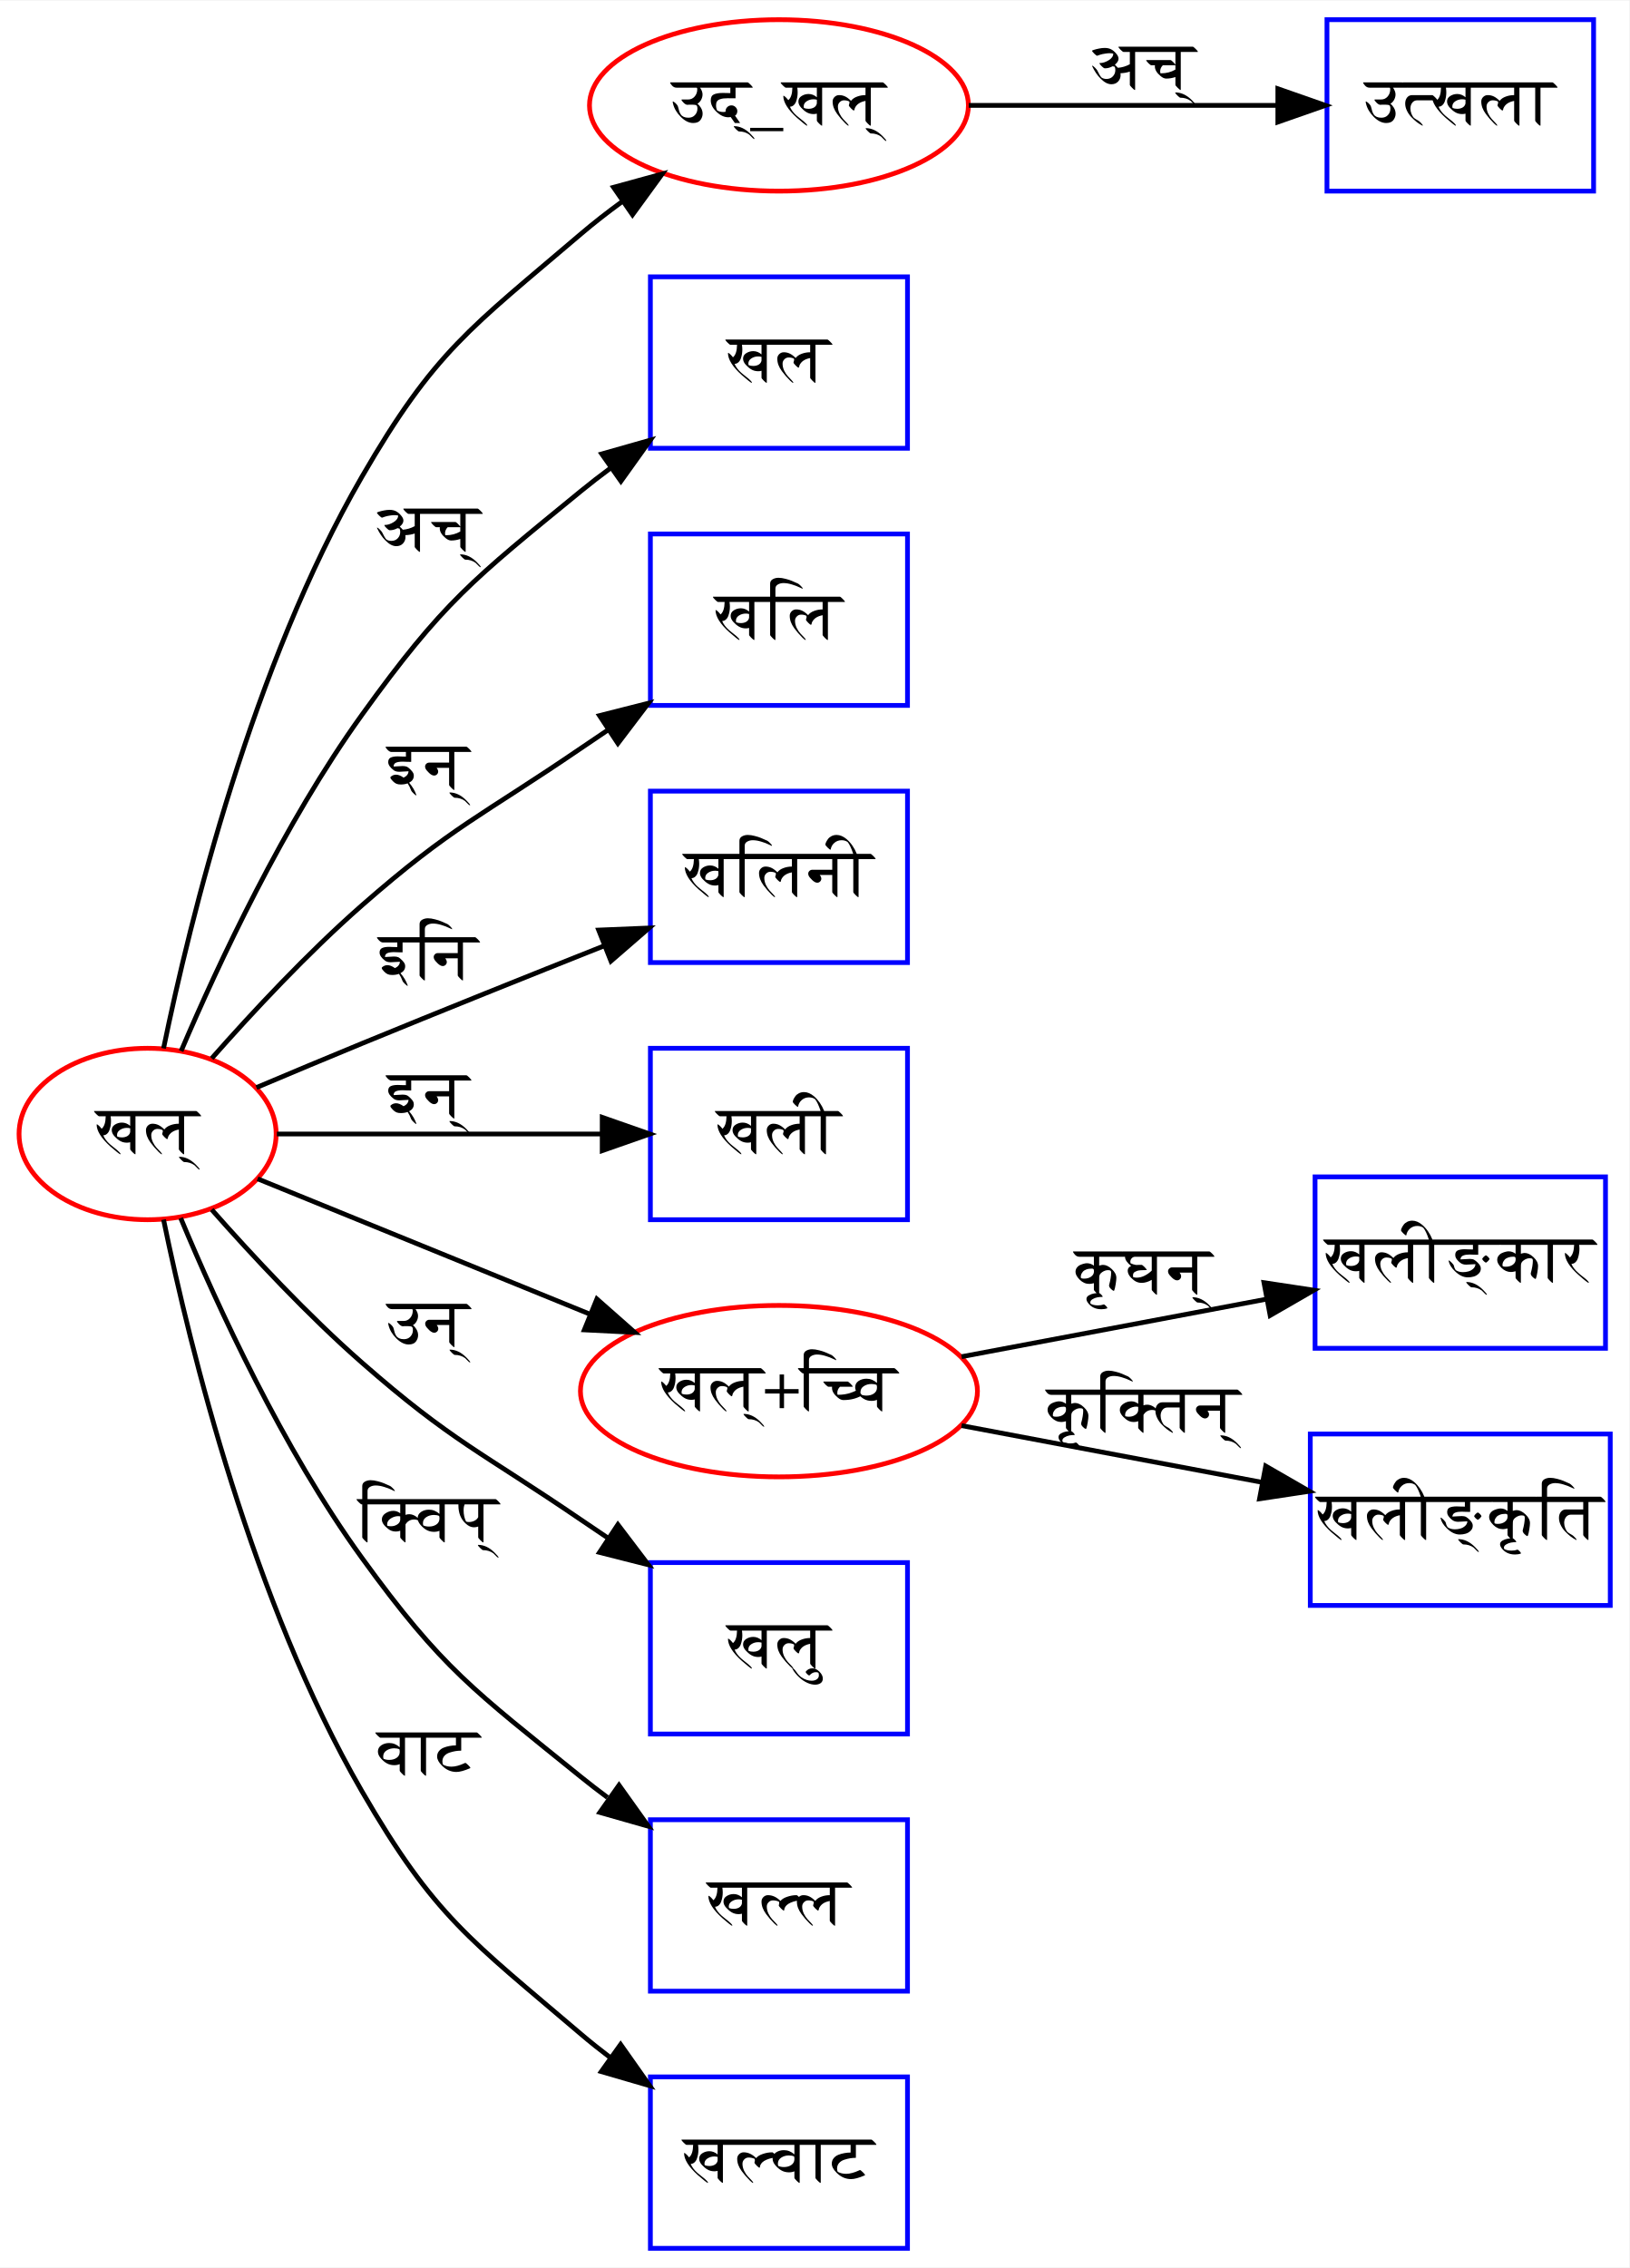
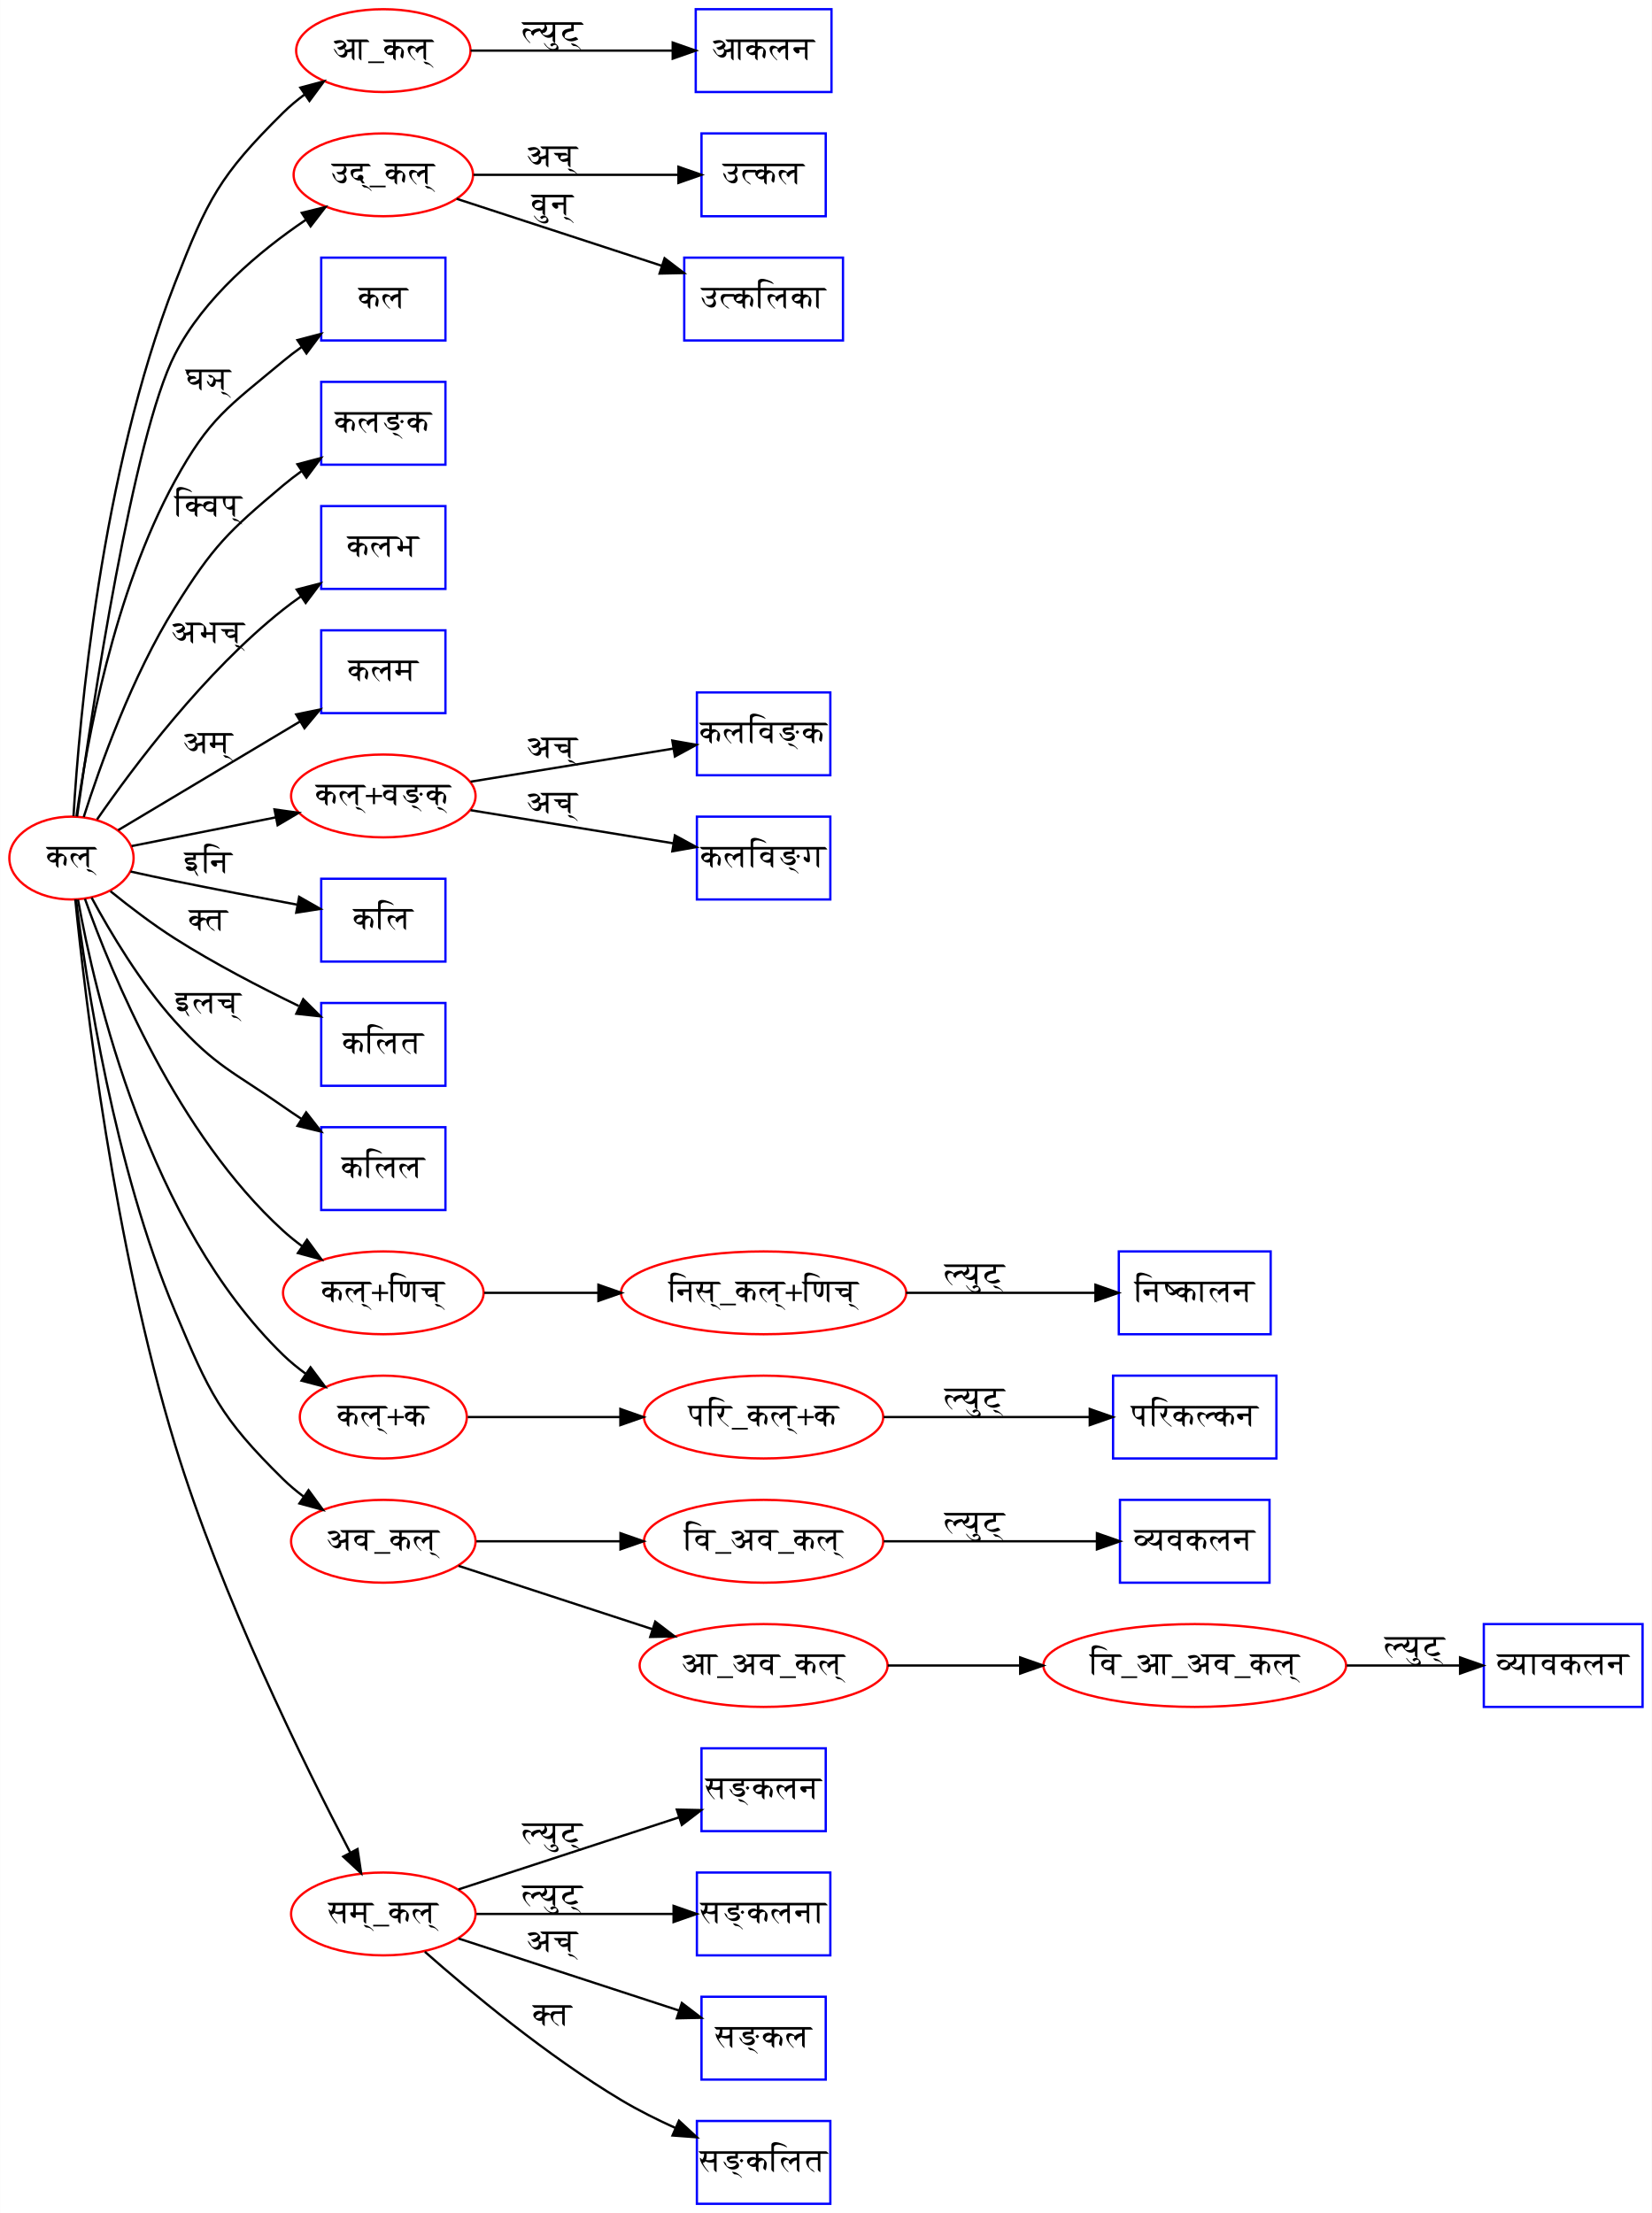
- <svg xmlns="http://www.w3.org/2000/svg" xmlns:xlink="http://www.w3.org/1999/xlink" width="342pt" height="476pt" viewBox="0.00 0.00 342.19 476.00">
-   <g id="graph0" class="graph" transform="scale(1 1) rotate(0) translate(4 472)">
-     <polygon fill="#ffffff" stroke="transparent" points="-4,4 -4,-472 338.193,-472 338.193,4 -4,4" />
+ <svg xmlns="http://www.w3.org/2000/svg" xmlns:xlink="http://www.w3.org/1999/xlink" width="718pt" height="962pt" viewBox="0.00 0.00 717.87 962.00">
+   <g id="graph0" class="graph" transform="scale(1 1) rotate(0) translate(4 958)">
+     <polygon fill="#ffffff" stroke="transparent" points="-4,4 -4,-958 713.87,-958 713.87,4 -4,4" />
    <g id="node1" class="node">
-       <ellipse fill="none" stroke="#ff0000" cx="27" cy="-234" rx="27" ry="18" />
-       <text text-anchor="middle" x="27" y="-230.3" font-family="Times,serif" font-size="14.00" fill="#000000">खल्</text>
+       <ellipse fill="none" stroke="#ff0000" cx="27" cy="-585" rx="27" ry="18" />
+       <text text-anchor="middle" x="27" y="-581.3" font-family="Times,serif" font-size="14.00" fill="#000000">कल्</text>
    </g>
    <g id="node2" class="node">
-       <ellipse fill="none" stroke="#ff0000" cx="159.596" cy="-450" rx="39.794" ry="18" />
-       <text text-anchor="middle" x="159.596" y="-446.3" font-family="Times,serif" font-size="14.00" fill="#000000">उद्_खल्</text>
+       <ellipse fill="none" stroke="#ff0000" cx="162.546" cy="-936" rx="37.894" ry="18" />
+       <text text-anchor="middle" x="162.546" y="-932.3" font-family="Times,serif" font-size="14.00" fill="#000000">आ_कल्</text>
    </g>
    <g id="edge1" class="edge">
-       <path fill="none" stroke="#000000" d="M30.349,-251.975C35.976,-279.3 49.03,-332.303 72,-372 87.288,-398.421 94.778,-403.188 118,-423 120.702,-425.305 123.613,-427.568 126.596,-429.743" />
-       <polygon fill="#000000" stroke="#000000" points="124.86,-432.798 135.077,-435.601 128.838,-427.038 124.86,-432.798" />
+       <path fill="none" stroke="#000000" d="M27.878,-603.225C30.416,-645.399 39.783,-752.42 72,-835 86.161,-871.297 91.301,-881.6 119,-909 121.836,-911.805 125.014,-914.456 128.329,-916.921" />
+       <polygon fill="#000000" stroke="#000000" points="126.494,-919.906 136.728,-922.645 130.436,-914.121 126.494,-919.906" />
    </g>
    <g id="node4" class="node">
-       <g id="a_node4">
-         <a xlink:title="खलिहान#दुष्ट या शरारती आदमी, सर्पः क्रूरः खलः क्रूरः सर्पात् क्रूरतरः खलः, मन्त्रौषधिवशः सर्पः, खलः केन निवार्यते">
-           <polygon fill="none" stroke="#0000ff" points="186.596,-414 132.596,-414 132.596,-378 186.596,-378 186.596,-414" />
-           <text text-anchor="middle" x="159.596" y="-392.3" font-family="Times,serif" font-size="14.00" fill="#000000">खल</text>
-         </a>
-       </g>
+       <ellipse fill="none" stroke="#ff0000" cx="162.546" cy="-882" rx="38.993" ry="18" />
+       <text text-anchor="middle" x="162.546" y="-878.3" font-family="Times,serif" font-size="14.00" fill="#000000">उद्_कल्</text>
    </g>
    <g id="edge3" class="edge">
-       <path fill="none" stroke="#000000" d="M34.034,-251.414C41.888,-269.828 55.665,-299.296 72,-322 89.07,-345.726 95.382,-350.486 118,-369 119.982,-370.622 122.065,-372.232 124.199,-373.811" />
-       <polygon fill="#000000" stroke="#000000" points="122.382,-376.812 132.575,-379.703 126.41,-371.087 122.382,-376.812" />
-       <text text-anchor="middle" x="86" y="-356.8" font-family="Times,serif" font-size="14.00" fill="#000000">अच्</text>
+       <path fill="none" stroke="#000000" d="M29.439,-603.061C35.826,-648.877 53.809,-768.508 72,-804 84.613,-828.609 108.635,-848.735 128.767,-862.376" />
+       <polygon fill="#000000" stroke="#000000" points="127.11,-865.474 137.4,-868 130.931,-859.609 127.11,-865.474" />
+     </g>
+     <g id="node7" class="node">
+       <g id="a_node7">
+         <a xlink:title="मन्द मधुर (स्वर)#मन्द या मृदु और अस्पष्ट स्वर#वीर्य">
+           <polygon fill="none" stroke="#0000ff" points="189.546,-846 135.546,-846 135.546,-810 189.546,-810 189.546,-846" />
+           <text text-anchor="middle" x="162.546" y="-824.3" font-family="Times,serif" font-size="14.00" fill="#000000">कल</text>
+         </a>
+       </g>
+     </g>
+     <g id="edge6" class="edge">
+       <path fill="none" stroke="#000000" d="M29.192,-603.264C33.559,-634.695 45.322,-700.325 72,-749 86.973,-776.318 95.082,-781.04 119,-801 121.527,-803.109 124.233,-805.172 127.014,-807.159" />
+       <polygon fill="#000000" stroke="#000000" points="125.226,-810.175 135.475,-812.859 129.137,-804.369 125.226,-810.175" />
+       <text text-anchor="middle" x="86.5" y="-788.8" font-family="Times,serif" font-size="14.00" fill="#000000">घञ्</text>
+     </g>
+     <g id="node8" class="node">
+       <g id="a_node8">
+         <a xlink:title="दाग, बट्टा, गर्हा, बदनामी Mव्यपनयतु कलङ्कं स्वस्वभावेन सैव">
+           <polygon fill="none" stroke="#0000ff" points="189.546,-792 135.546,-792 135.546,-756 189.546,-756 189.546,-792" />
+           <text text-anchor="middle" x="162.546" y="-770.3" font-family="Times,serif" font-size="14.00" fill="#000000">कलङ्क</text>
+         </a>
+       </g>
+     </g>
+     <g id="edge7" class="edge">
+       <path fill="none" stroke="#000000" d="M32.328,-602.86C39.441,-625.198 53.34,-664.137 72,-694 88.684,-720.7 94.924,-726.714 119,-747 121.517,-749.121 124.216,-751.192 126.992,-753.185" />
+       <polygon fill="#000000" stroke="#000000" points="125.199,-756.198 135.445,-758.895 129.118,-750.397 125.199,-756.198" />
+       <text text-anchor="middle" x="86.5" y="-733.8" font-family="Times,serif" font-size="14.00" fill="#000000">क्विप्</text>
+     </g>
+     <g id="node9" class="node">
+       <g id="a_node9">
+         <a xlink:title="हाथी का बच्चा, वन पशु-शावक, ननु कलभेन यूथपते रनुकृत्तम्">
+           <polygon fill="none" stroke="#0000ff" points="189.546,-738 135.546,-738 135.546,-702 189.546,-702 189.546,-738" />
+           <text text-anchor="middle" x="162.546" y="-716.3" font-family="Times,serif" font-size="14.00" fill="#000000">कलभ</text>
+         </a>
+       </g>
+     </g>
+     <g id="edge8" class="edge">
+       <path fill="none" stroke="#000000" d="M38.115,-601.77C53.933,-624.658 84.834,-665.92 119,-693 121.431,-694.927 124.008,-696.83 126.646,-698.68" />
+       <polygon fill="#000000" stroke="#000000" points="124.914,-701.732 135.175,-704.371 128.8,-695.909 124.914,-701.732" />
+       <text text-anchor="middle" x="86.5" y="-678.8" font-family="Times,serif" font-size="14.00" fill="#000000">अभच्</text>
+     </g>
+     <g id="node10" class="node">
+       <g id="a_node10">
+         <a xlink:title="लेखनी, काने की कलम">
+           <polygon fill="none" stroke="#0000ff" points="189.546,-684 135.546,-684 135.546,-648 189.546,-648 189.546,-684" />
+           <text text-anchor="middle" x="162.546" y="-662.3" font-family="Times,serif" font-size="14.00" fill="#000000">कलम</text>
+         </a>
+       </g>
+     </g>
+     <g id="edge9" class="edge">
+       <path fill="none" stroke="#000000" d="M47.293,-597.126C68.169,-609.602 101.124,-629.295 126.457,-644.434" />
+       <polygon fill="#000000" stroke="#000000" points="124.688,-647.454 135.068,-649.58 128.279,-641.445 124.688,-647.454" />
+       <text text-anchor="middle" x="86.5" y="-630.8" font-family="Times,serif" font-size="14.00" fill="#000000">अम्</text>
+     </g>
+     <g id="node11" class="node">
+       <ellipse fill="none" stroke="#ff0000" cx="162.546" cy="-612" rx="40.094" ry="18" />
+       <text text-anchor="middle" x="162.546" y="-608.3" font-family="Times,serif" font-size="14.00" fill="#000000">कल्+वङ्क्</text>
+     </g>
+     <g id="edge10" class="edge">
+       <path fill="none" stroke="#000000" d="M53.135,-590.206C70.853,-593.735 94.769,-598.499 115.723,-602.673" />
+       <polygon fill="#000000" stroke="#000000" points="115.24,-606.146 125.731,-604.667 116.608,-599.28 115.24,-606.146" />
+     </g>
+     <g id="node14" class="node">
+       <g id="a_node14">
+         <a xlink:title="अनखिला फूल, कली#झगड़ा, लड़ाई-भिड़ाई, असहमति, मतभेद">
+           <polygon fill="none" stroke="#0000ff" points="189.546,-576 135.546,-576 135.546,-540 189.546,-540 189.546,-576" />
+           <text text-anchor="middle" x="162.546" y="-554.3" font-family="Times,serif" font-size="14.00" fill="#000000">कलि</text>
+         </a>
+       </g>
+     </g>
+     <g id="edge13" class="edge">
+       <path fill="none" stroke="#000000" d="M52.669,-579.142C58.981,-577.744 65.728,-576.285 72,-575 89.352,-571.444 108.636,-567.783 124.932,-564.774" />
+       <polygon fill="#000000" stroke="#000000" points="125.956,-568.145 135.16,-562.898 124.693,-561.26 125.956,-568.145" />
+       <text text-anchor="middle" x="86.5" y="-578.8" font-family="Times,serif" font-size="14.00" fill="#000000">इनि</text>
+     </g>
+     <g id="node15" class="node">
+       <g id="a_node15">
+         <a xlink:title="थामा हुआ, पकड़ा हुआ, लिया हुआ, दे* कल्।">
+           <polygon fill="none" stroke="#0000ff" points="189.546,-522 135.546,-522 135.546,-486 189.546,-486 189.546,-522" />
+           <text text-anchor="middle" x="162.546" y="-500.3" font-family="Times,serif" font-size="14.00" fill="#000000">कलित</text>
+         </a>
+       </g>
+     </g>
+     <g id="edge14" class="edge">
+       <path fill="none" stroke="#000000" d="M43.958,-570.566C52.158,-563.915 62.307,-556.152 72,-550 89.049,-539.179 108.965,-528.834 125.77,-520.704" />
+       <polygon fill="#000000" stroke="#000000" points="127.736,-523.645 135.261,-516.187 124.727,-517.325 127.736,-523.645" />
+       <text text-anchor="middle" x="86.5" y="-553.8" font-family="Times,serif" font-size="14.00" fill="#000000">क्त</text>
+     </g>
+     <g id="node16" class="node">
+       <g id="a_node16">
+         <a xlink:title="ढका हुआ, भरा हुआ#बड़ा ढेर, अव्यवस्थित राशि, विशसि हृदय क्लेशकलिलं">
+           <polygon fill="none" stroke="#0000ff" points="189.546,-468 135.546,-468 135.546,-432 189.546,-432 189.546,-468" />
+           <text text-anchor="middle" x="162.546" y="-446.3" font-family="Times,serif" font-size="14.00" fill="#000000">कलिल</text>
+         </a>
+       </g>
+     </g>
+     <g id="edge15" class="edge">
+       <path fill="none" stroke="#000000" d="M35.725,-567.817C43.886,-552.697 57.037,-530.573 72,-514 89.816,-494.268 97.224,-492.251 119,-477 121.541,-475.22 124.198,-473.425 126.892,-471.65" />
+       <polygon fill="#000000" stroke="#000000" points="129.007,-474.451 135.526,-466.1 125.222,-468.563 129.007,-474.451" />
+       <text text-anchor="middle" x="86.5" y="-517.8" font-family="Times,serif" font-size="14.00" fill="#000000">इलच्</text>
+     </g>
+     <g id="node17" class="node">
+       <ellipse fill="none" stroke="#ff0000" cx="162.546" cy="-396" rx="43.592" ry="18" />
+       <text text-anchor="middle" x="162.546" y="-392.3" font-family="Times,serif" font-size="14.00" fill="#000000">कल्+णिच्</text>
+     </g>
+     <g id="edge16" class="edge">
+       <path fill="none" stroke="#000000" d="M32.856,-567.272C44.441,-534.664 73.201,-464.7 119,-423 121.578,-420.653 124.386,-418.392 127.295,-416.246" />
+       <polygon fill="#000000" stroke="#000000" points="129.377,-419.062 135.649,-410.524 125.421,-413.287 129.377,-419.062" />
+     </g>
+     <g id="node20" class="node">
+       <ellipse fill="none" stroke="#ff0000" cx="162.546" cy="-342" rx="36.294" ry="18" />
+       <text text-anchor="middle" x="162.546" y="-338.3" font-family="Times,serif" font-size="14.00" fill="#000000">कल्+क</text>
+     </g>
+     <g id="edge19" class="edge">
+       <path fill="none" stroke="#000000" d="M29.829,-566.971C37.141,-526.177 60.36,-425.922 119,-369 122.016,-366.072 125.402,-363.306 128.919,-360.74" />
+       <polygon fill="#000000" stroke="#000000" points="130.904,-363.623 137.249,-355.139 126.998,-357.814 130.904,-363.623" />
+     </g>
+     <g id="node23" class="node">
+       <ellipse fill="none" stroke="#ff0000" cx="162.546" cy="-288" rx="40.094" ry="18" />
+       <text text-anchor="middle" x="162.546" y="-284.3" font-family="Times,serif" font-size="14.00" fill="#000000">अव_कल्</text>
+     </g>
+     <g id="edge22" class="edge">
+       <path fill="none" stroke="#000000" d="M28.995,-566.971C33.371,-531.519 45.603,-450.732 72,-388 86.966,-352.433 91.484,-342.052 119,-315 121.696,-312.35 124.697,-309.835 127.827,-307.484" />
+       <polygon fill="#000000" stroke="#000000" points="130.037,-310.212 136.295,-301.663 126.072,-304.444 130.037,-310.212" />
+     </g>
+     <g id="node29" class="node">
+       <ellipse fill="none" stroke="#ff0000" cx="162.546" cy="-126" rx="40.094" ry="18" />
+       <text text-anchor="middle" x="162.546" y="-122.3" font-family="Times,serif" font-size="14.00" fill="#000000">सम्_कल्</text>
+     </g>
+     <g id="edge28" class="edge">
+       <path fill="none" stroke="#000000" d="M28.655,-567.029C32.863,-524.872 45.559,-416.639 72,-330 92.176,-263.889 128.198,-190.861 148.187,-152.655" />
+       <polygon fill="#000000" stroke="#000000" points="151.332,-154.195 152.904,-143.718 145.141,-150.928 151.332,-154.195" />
+     </g>
+     <g id="node3" class="node">
+       <g id="a_node3">
+         <a xlink:title="हाथ रखना, पकड़ना, बन्दीगृह में रहना, मेखलाकलन-">
+           <polygon fill="none" stroke="#0000ff" points="357.337,-954 298.337,-954 298.337,-918 357.337,-918 357.337,-954" />
+           <text text-anchor="middle" x="327.837" y="-932.3" font-family="Times,serif" font-size="14.00" fill="#000000">आकलन</text>
+         </a>
+       </g>
+     </g>
+     <g id="edge2" class="edge">
+       <path fill="none" stroke="#000000" d="M200.467,-936C226.72,-936 261.588,-936 288.204,-936" />
+       <polygon fill="#000000" stroke="#000000" points="288.328,-939.5 298.328,-936 288.328,-932.5 288.328,-939.5" />
+       <text text-anchor="middle" x="236.092" y="-939.8" font-family="Times,serif" font-size="14.00" fill="#000000">ल्युट्</text>
    </g>
    <g id="node5" class="node">
      <g id="a_node5">
-         <a xlink:title="तेल की तलछट, खली, स्थाल्यां वैदूर्यमय्यां पचति तिलखलीमिन्धनैश्चन्दनाद्यैः">
-           <polygon fill="none" stroke="#0000ff" points="186.596,-360 132.596,-360 132.596,-324 186.596,-324 186.596,-360" />
-           <text text-anchor="middle" x="159.596" y="-338.3" font-family="Times,serif" font-size="14.00" fill="#000000">खलि</text>
+         <a xlink:title="बहेलिया, चिड़ीमार">
+           <polygon fill="none" stroke="#0000ff" points="354.837,-900 300.837,-900 300.837,-864 354.837,-864 354.837,-900" />
+           <text text-anchor="middle" x="327.837" y="-878.3" font-family="Times,serif" font-size="14.00" fill="#000000">उत्कल</text>
        </a>
      </g>
    </g>
    <g id="edge4" class="edge">
-       <path fill="none" stroke="#000000" d="M40.467,-249.878C49.054,-259.607 60.664,-272.058 72,-282 90.917,-298.59 97.22,-300.813 118,-315 119.849,-316.262 121.751,-317.546 123.677,-318.835" />
-       <polygon fill="#000000" stroke="#000000" points="121.908,-321.862 132.179,-324.461 125.771,-316.024 121.908,-321.862" />
-       <text text-anchor="middle" x="86" y="-306.8" font-family="Times,serif" font-size="14.00" fill="#000000">इन्</text>
+       <path fill="none" stroke="#000000" d="M201.718,-882C228.687,-882 264.291,-882 290.79,-882" />
+       <polygon fill="#000000" stroke="#000000" points="290.82,-885.5 300.82,-882 290.82,-878.5 290.82,-885.5" />
+       <text text-anchor="middle" x="236.092" y="-885.8" font-family="Times,serif" font-size="14.00" fill="#000000">अच्</text>
    </g>
    <g id="node6" class="node">
      <g id="a_node6">
-         <a xlink:title="खलिहानों का समूह">
-           <polygon fill="none" stroke="#0000ff" points="186.596,-306 132.596,-306 132.596,-270 186.596,-270 186.596,-306" />
-           <text text-anchor="middle" x="159.596" y="-284.3" font-family="Times,serif" font-size="14.00" fill="#000000">खलिनी</text>
+         <a xlink:title="चिन्तातुरता, बेचैनी, जातानोत्कलिका">
+           <polygon fill="none" stroke="#0000ff" points="362.337,-846 293.337,-846 293.337,-810 362.337,-810 362.337,-846" />
+           <text text-anchor="middle" x="327.837" y="-824.3" font-family="Times,serif" font-size="14.00" fill="#000000">उत्कलिका</text>
        </a>
      </g>
    </g>
    <g id="edge5" class="edge">
-       <path fill="none" stroke="#000000" d="M49.857,-243.752C56.942,-246.747 64.783,-250.035 72,-253 88.684,-259.855 107.227,-267.29 122.94,-273.537" />
-       <polygon fill="#000000" stroke="#000000" points="121.73,-276.822 132.316,-277.257 124.312,-270.316 121.73,-276.822" />
-       <text text-anchor="middle" x="86" y="-266.8" font-family="Times,serif" font-size="14.00" fill="#000000">इनि</text>
-     </g>
-     <g id="node7" class="node">
-       <g id="a_node7">
-         <a xlink:title="तेल की तलछट, खली, स्थाल्यां वैदूर्यमय्यां पचति तिलखलीमिन्धनैश्चन्दनाद्यैः">
-           <polygon fill="none" stroke="#0000ff" points="186.596,-252 132.596,-252 132.596,-216 186.596,-216 186.596,-252" />
-           <text text-anchor="middle" x="159.596" y="-230.3" font-family="Times,serif" font-size="14.00" fill="#000000">खली</text>
-         </a>
-       </g>
-     </g>
-     <g id="edge6" class="edge">
-       <path fill="none" stroke="#000000" d="M54.153,-234C73.817,-234 100.639,-234 122.309,-234" />
-       <polygon fill="#000000" stroke="#000000" points="122.48,-237.5 132.48,-234 122.48,-230.5 122.48,-237.5" />
-       <text text-anchor="middle" x="86" y="-237.8" font-family="Times,serif" font-size="14.00" fill="#000000">इन्</text>
-     </g>
-     <g id="node8" class="node">
-       <ellipse fill="none" stroke="#ff0000" cx="159.596" cy="-180" rx="41.693" ry="18" />
-       <text text-anchor="middle" x="159.596" y="-176.3" font-family="Times,serif" font-size="14.00" fill="#000000">खल्+च्वि</text>
-     </g>
-     <g id="edge7" class="edge">
-       <path fill="none" stroke="#000000" d="M50.096,-224.594C69.314,-216.768 97.109,-205.448 119.886,-196.172" />
-       <polygon fill="#000000" stroke="#000000" points="121.359,-199.351 129.301,-192.338 118.719,-192.868 121.359,-199.351" />
-     </g>
-     <g id="node11" class="node">
-       <g id="a_node11">
-         <a xlink:title="अनुरोध, अनुनय-विनय प्रार्थनान खलु न खलु बाणः सन्निपात्योऽयमस्मिन्">
-           <polygon fill="none" stroke="#0000ff" points="186.596,-144 132.596,-144 132.596,-108 186.596,-108 186.596,-144" />
-           <text text-anchor="middle" x="159.596" y="-122.3" font-family="Times,serif" font-size="14.00" fill="#000000">खलु</text>
-         </a>
-       </g>
-     </g>
-     <g id="edge10" class="edge">
-       <path fill="none" stroke="#000000" d="M40.467,-218.122C49.054,-208.393 60.664,-195.942 72,-186 90.917,-169.41 97.22,-167.187 118,-153 119.849,-151.738 121.751,-150.454 123.677,-149.165" />
-       <polygon fill="#000000" stroke="#000000" points="125.771,-151.976 132.179,-143.539 121.908,-146.138 125.771,-151.976" />
-       <text text-anchor="middle" x="86" y="-189.8" font-family="Times,serif" font-size="14.00" fill="#000000">उन्</text>
+       <path fill="none" stroke="#000000" d="M194.416,-871.588C219.759,-863.309 255.502,-851.631 283.615,-842.447" />
+       <polygon fill="#000000" stroke="#000000" points="284.793,-845.744 293.212,-839.312 282.619,-839.091 284.793,-845.744" />
+       <text text-anchor="middle" x="236.092" y="-864.8" font-family="Times,serif" font-size="14.00" fill="#000000">वुन्</text>
    </g>
    <g id="node12" class="node">
      <g id="a_node12">
-         <a xlink:title="खरल, जिसमें डालकर औषधियाँ पीसी जाय, चक्की">
-           <polygon fill="none" stroke="#0000ff" points="186.596,-90 132.596,-90 132.596,-54 186.596,-54 186.596,-90" />
-           <text text-anchor="middle" x="159.596" y="-68.3" font-family="Times,serif" font-size="14.00" fill="#000000">खल्ल</text>
+         <a xlink:title="चिड़िया">
+           <polygon fill="none" stroke="#0000ff" points="356.837,-657 298.837,-657 298.837,-621 356.837,-621 356.837,-657" />
+           <text text-anchor="middle" x="327.837" y="-635.3" font-family="Times,serif" font-size="14.00" fill="#000000">कलविङ्क</text>
        </a>
      </g>
    </g>
    <g id="edge11" class="edge">
-       <path fill="none" stroke="#000000" d="M33.948,-216.347C41.73,-197.689 55.447,-167.858 72,-145 88.958,-121.583 95.528,-117.193 118,-99 119.794,-97.547 121.669,-96.103 123.587,-94.681" />
-       <polygon fill="#000000" stroke="#000000" points="126.01,-97.255 132.167,-88.633 121.977,-91.534 126.01,-97.255" />
-       <text text-anchor="middle" x="86" y="-148.8" font-family="Times,serif" font-size="14.00" fill="#000000">क्विप्</text>
+       <path fill="none" stroke="#000000" d="M200.467,-618.194C226.804,-622.496 261.811,-628.215 288.46,-632.568" />
+       <polygon fill="#000000" stroke="#000000" points="288.157,-636.065 298.59,-634.223 289.285,-629.156 288.157,-636.065" />
+       <text text-anchor="middle" x="236.092" y="-628.8" font-family="Times,serif" font-size="14.00" fill="#000000">अच्</text>
    </g>
    <g id="node13" class="node">
      <g id="a_node13">
-         <a xlink:title="गंजा, गंजे सिर वाला, खल्वाटो दिवसेश्वरस्य किरणैः सन्तापितो मस्तके">
-           <polygon fill="none" stroke="#0000ff" points="186.596,-36 132.596,-36 132.596,0 186.596,0 186.596,-36" />
-           <text text-anchor="middle" x="159.596" y="-14.3" font-family="Times,serif" font-size="14.00" fill="#000000">खल्वाट</text>
+         <a xlink:title="चिड़िया">
+           <polygon fill="none" stroke="#0000ff" points="356.837,-603 298.837,-603 298.837,-567 356.837,-567 356.837,-603" />
+           <text text-anchor="middle" x="327.837" y="-581.3" font-family="Times,serif" font-size="14.00" fill="#000000">कलविङ्ग</text>
        </a>
      </g>
    </g>
    <g id="edge12" class="edge">
-       <path fill="none" stroke="#000000" d="M30.349,-216.025C35.976,-188.7 49.03,-135.697 72,-96 87.288,-69.579 94.778,-64.812 118,-45 119.948,-43.338 122.006,-41.697 124.121,-40.095" />
-       <polygon fill="#000000" stroke="#000000" points="126.345,-42.808 132.452,-34.149 122.279,-37.11 126.345,-42.808" />
-       <text text-anchor="middle" x="86" y="-99.8" font-family="Times,serif" font-size="14.00" fill="#000000">वाट</text>
-     </g>
-     <g id="node3" class="node">
-       <g id="a_node3">
-         <a xlink:title="एक प्रकार का सुगन्ध">
-           <polygon fill="none" stroke="#0000ff" points="330.693,-468 274.693,-468 274.693,-432 330.693,-432 330.693,-468" />
-           <text text-anchor="middle" x="302.693" y="-446.3" font-family="Times,serif" font-size="14.00" fill="#000000">उत्खला</text>
-         </a>
-       </g>
-     </g>
-     <g id="edge2" class="edge">
-       <path fill="none" stroke="#000000" d="M199.457,-450C219.738,-450 244.277,-450 264.341,-450" />
-       <polygon fill="#000000" stroke="#000000" points="264.379,-453.5 274.379,-450 264.379,-446.5 264.379,-453.5" />
-       <text text-anchor="middle" x="236.193" y="-453.8" font-family="Times,serif" font-size="14.00" fill="#000000">अच्</text>
-     </g>
-     <g id="node9" class="node">
-       <g id="a_node9">
-         <a xlink:title="चोट पहुँचाना, क्षति पहुँचाना">
-           <polygon fill="none" stroke="#0000ff" points="333.193,-225 272.193,-225 272.193,-189 333.193,-189 333.193,-225" />
-           <text text-anchor="middle" x="302.693" y="-203.3" font-family="Times,serif" font-size="14.00" fill="#000000">खलीङ्कार</text>
-         </a>
-       </g>
-     </g>
-     <g id="edge8" class="edge">
-       <path fill="none" stroke="#000000" d="M197.944,-187.236C217.683,-190.96 241.755,-195.502 261.842,-199.292" />
-       <polygon fill="#000000" stroke="#000000" points="261.464,-202.783 271.94,-201.197 262.762,-195.904 261.464,-202.783" />
-       <text text-anchor="middle" x="236.193" y="-200.8" font-family="Times,serif" font-size="14.00" fill="#000000">कृघन्</text>
-     </g>
-     <g id="node10" class="node">
-       <g id="a_node10">
-         <a xlink:title="चोट पहुँचाना, क्षति पहुँचाना">
-           <polygon fill="none" stroke="#0000ff" points="334.193,-171 271.193,-171 271.193,-135 334.193,-135 334.193,-171" />
-           <text text-anchor="middle" x="302.693" y="-149.3" font-family="Times,serif" font-size="14.00" fill="#000000">खलीङ्कृति</text>
-         </a>
-       </g>
-     </g>
-     <g id="edge9" class="edge">
-       <path fill="none" stroke="#000000" d="M197.944,-172.764C217.401,-169.093 241.068,-164.628 260.979,-160.871" />
-       <polygon fill="#000000" stroke="#000000" points="261.829,-164.272 271.007,-158.979 260.531,-157.393 261.829,-164.272" />
-       <text text-anchor="middle" x="236.193" y="-171.8" font-family="Times,serif" font-size="14.00" fill="#000000">कृक्तिन्</text>
+       <path fill="none" stroke="#000000" d="M200.467,-605.806C226.804,-601.504 261.811,-595.785 288.46,-591.432" />
+       <polygon fill="#000000" stroke="#000000" points="289.285,-594.844 298.59,-589.777 288.157,-587.935 289.285,-594.844" />
+       <text text-anchor="middle" x="236.092" y="-604.8" font-family="Times,serif" font-size="14.00" fill="#000000">अच्</text>
+     </g>
+     <g id="node18" class="node">
+       <ellipse fill="none" stroke="#ff0000" cx="327.837" cy="-396" rx="61.99" ry="18" />
+       <text text-anchor="middle" x="327.837" y="-392.3" font-family="Times,serif" font-size="14.00" fill="#000000">निस्_कल्+णिच्</text>
+     </g>
+     <g id="edge17" class="edge">
+       <path fill="none" stroke="#000000" d="M206.407,-396C221.535,-396 238.905,-396 255.688,-396" />
+       <polygon fill="#000000" stroke="#000000" points="256.036,-399.5 266.036,-396 256.036,-392.5 256.036,-399.5" />
+     </g>
+     <g id="node19" class="node">
+       <g id="a_node19">
+         <a xlink:title="हांक कर दूर करना, गाय भैसों को">
+           <polygon fill="none" stroke="#0000ff" points="548.226,-414 482.226,-414 482.226,-378 548.226,-378 548.226,-414" />
+           <text text-anchor="middle" x="515.226" y="-392.3" font-family="Times,serif" font-size="14.00" fill="#000000">निष्कालन</text>
+         </a>
+       </g>
+     </g>
+     <g id="edge18" class="edge">
+       <path fill="none" stroke="#000000" d="M389.714,-396C416.672,-396 447.618,-396 472.036,-396" />
+       <polygon fill="#000000" stroke="#000000" points="472.071,-399.5 482.071,-396 472.07,-392.5 472.071,-399.5" />
+       <text text-anchor="middle" x="419.581" y="-399.8" font-family="Times,serif" font-size="14.00" fill="#000000">ल्युट्</text>
+     </g>
+     <g id="node21" class="node">
+       <ellipse fill="none" stroke="#ff0000" cx="327.837" cy="-342" rx="51.991" ry="18" />
+       <text text-anchor="middle" x="327.837" y="-338.3" font-family="Times,serif" font-size="14.00" fill="#000000">परि_कल्+क</text>
+     </g>
+     <g id="edge20" class="edge">
+       <path fill="none" stroke="#000000" d="M199.23,-342C218.694,-342 243.146,-342 265.489,-342" />
+       <polygon fill="#000000" stroke="#000000" points="265.58,-345.5 275.58,-342 265.58,-338.5 265.58,-345.5" />
+     </g>
+     <g id="node22" class="node">
+       <g id="a_node22">
+         <a xlink:title="धोखा, ठगी, छल-कपट">
+           <polygon fill="none" stroke="#0000ff" points="550.726,-360 479.726,-360 479.726,-324 550.726,-324 550.726,-360" />
+           <text text-anchor="middle" x="515.226" y="-338.3" font-family="Times,serif" font-size="14.00" fill="#000000">परिकल्कन</text>
+         </a>
+       </g>
+     </g>
+     <g id="edge21" class="edge">
+       <path fill="none" stroke="#000000" d="M380.035,-342C408.047,-342 442.26,-342 469.259,-342" />
+       <polygon fill="#000000" stroke="#000000" points="469.599,-345.5 479.598,-342 469.598,-338.5 469.599,-345.5" />
+       <text text-anchor="middle" x="419.581" y="-345.8" font-family="Times,serif" font-size="14.00" fill="#000000">ल्युट्</text>
+     </g>
+     <g id="node24" class="node">
+       <ellipse fill="none" stroke="#ff0000" cx="327.837" cy="-288" rx="51.991" ry="18" />
+       <text text-anchor="middle" x="327.837" y="-284.3" font-family="Times,serif" font-size="14.00" fill="#000000">वि_अव_कल्</text>
+     </g>
+     <g id="edge23" class="edge">
+       <path fill="none" stroke="#000000" d="M202.981,-288C221.79,-288 244.585,-288 265.525,-288" />
+       <polygon fill="#000000" stroke="#000000" points="265.629,-291.5 275.629,-288 265.629,-284.5 265.629,-291.5" />
+     </g>
+     <g id="node26" class="node">
+       <ellipse fill="none" stroke="#ff0000" cx="327.837" cy="-234" rx="53.891" ry="18" />
+       <text text-anchor="middle" x="327.837" y="-230.3" font-family="Times,serif" font-size="14.00" fill="#000000">आ_अव_कल्</text>
+     </g>
+     <g id="edge25" class="edge">
+       <path fill="none" stroke="#000000" d="M195.202,-277.331C219.251,-269.475 252.345,-258.663 279.459,-249.805" />
+       <polygon fill="#000000" stroke="#000000" points="280.732,-253.071 289.15,-246.639 278.558,-246.417 280.732,-253.071" />
+     </g>
+     <g id="node25" class="node">
+       <g id="a_node25">
+         <a xlink:title="वियोग">
+           <polygon fill="none" stroke="#0000ff" points="547.726,-306 482.726,-306 482.726,-270 547.726,-270 547.726,-306" />
+           <text text-anchor="middle" x="515.226" y="-284.3" font-family="Times,serif" font-size="14.00" fill="#000000">व्यवकलन</text>
+         </a>
+       </g>
+     </g>
+     <g id="edge24" class="edge">
+       <path fill="none" stroke="#000000" d="M380.035,-288C409.227,-288 445.154,-288 472.633,-288" />
+       <polygon fill="#000000" stroke="#000000" points="472.719,-291.5 482.719,-288 472.719,-284.5 472.719,-291.5" />
+       <text text-anchor="middle" x="419.581" y="-291.8" font-family="Times,serif" font-size="14.00" fill="#000000">ल्युट्</text>
+     </g>
+     <g id="node27" class="node">
+       <ellipse fill="none" stroke="#ff0000" cx="515.226" cy="-234" rx="65.789" ry="18" />
+       <text text-anchor="middle" x="515.226" y="-230.3" font-family="Times,serif" font-size="14.00" fill="#000000">वि_आ_अव_कल्</text>
+     </g>
+     <g id="edge26" class="edge">
+       <path fill="none" stroke="#000000" d="M381.786,-234C399.658,-234 419.898,-234 439.114,-234" />
+       <polygon fill="#000000" stroke="#000000" points="439.356,-237.5 449.356,-234 439.356,-230.5 439.356,-237.5" />
+     </g>
+     <g id="node28" class="node">
+       <g id="a_node28">
+         <a xlink:title="घटाना">
+           <polygon fill="none" stroke="#0000ff" points="709.87,-252 640.87,-252 640.87,-216 709.87,-216 709.87,-252" />
+           <text text-anchor="middle" x="675.37" y="-230.3" font-family="Times,serif" font-size="14.00" fill="#000000">व्यावकलन</text>
+         </a>
+       </g>
+     </g>
+     <g id="edge27" class="edge">
+       <path fill="none" stroke="#000000" d="M581.287,-234C597.808,-234 615.15,-234 630.381,-234" />
+       <polygon fill="#000000" stroke="#000000" points="630.553,-237.5 640.553,-234 630.553,-230.5 630.553,-237.5" />
+       <text text-anchor="middle" x="610.87" y="-237.8" font-family="Times,serif" font-size="14.00" fill="#000000">ल्युट्</text>
+     </g>
+     <g id="node30" class="node">
+       <g id="a_node30">
+         <a xlink:title="ढेर लगाने की क्रिया">
+           <polygon fill="none" stroke="#0000ff" points="354.837,-198 300.837,-198 300.837,-162 354.837,-162 354.837,-198" />
+           <text text-anchor="middle" x="327.837" y="-176.3" font-family="Times,serif" font-size="14.00" fill="#000000">सङ्कलन</text>
+         </a>
+       </g>
+     </g>
+     <g id="edge29" class="edge">
+       <path fill="none" stroke="#000000" d="M195.202,-136.669C222.807,-145.687 262.33,-158.599 291.046,-167.981" />
+       <polygon fill="#000000" stroke="#000000" points="290.123,-171.361 300.716,-171.14 292.297,-164.707 290.123,-171.361" />
+       <text text-anchor="middle" x="236.092" y="-156.8" font-family="Times,serif" font-size="14.00" fill="#000000">ल्युट्</text>
+     </g>
+     <g id="node31" class="node">
+       <g id="a_node31">
+         <a xlink:title="ढेर लगाने की क्रिया">
+           <polygon fill="none" stroke="#0000ff" points="356.837,-144 298.837,-144 298.837,-108 356.837,-108 356.837,-144" />
+           <text text-anchor="middle" x="327.837" y="-122.3" font-family="Times,serif" font-size="14.00" fill="#000000">सङ्कलना</text>
+         </a>
+       </g>
+     </g>
+     <g id="edge30" class="edge">
+       <path fill="none" stroke="#000000" d="M202.981,-126C229.021,-126 262.704,-126 288.521,-126" />
+       <polygon fill="#000000" stroke="#000000" points="288.704,-129.5 298.704,-126 288.704,-122.5 288.704,-129.5" />
+       <text text-anchor="middle" x="236.092" y="-129.8" font-family="Times,serif" font-size="14.00" fill="#000000">ल्युट्</text>
+     </g>
+     <g id="node32" class="node">
+       <g id="a_node32">
+         <a xlink:title="संग्रह, संचय">
+           <polygon fill="none" stroke="#0000ff" points="354.837,-90 300.837,-90 300.837,-54 354.837,-54 354.837,-90" />
+           <text text-anchor="middle" x="327.837" y="-68.3" font-family="Times,serif" font-size="14.00" fill="#000000">सङ्कल</text>
+         </a>
+       </g>
+     </g>
+     <g id="edge31" class="edge">
+       <path fill="none" stroke="#000000" d="M195.202,-115.331C222.807,-106.313 262.33,-93.401 291.046,-84.019" />
+       <polygon fill="#000000" stroke="#000000" points="292.297,-87.293 300.716,-80.86 290.123,-80.639 292.297,-87.293" />
+       <text text-anchor="middle" x="236.092" y="-109.8" font-family="Times,serif" font-size="14.00" fill="#000000">अच्</text>
+     </g>
+     <g id="node33" class="node">
+       <g id="a_node33">
+         <a xlink:title="ढेर लगाया गया, चट्टा लगाया गया, संचित किया गया">
+           <polygon fill="none" stroke="#0000ff" points="356.837,-36 298.837,-36 298.837,0 356.837,0 356.837,-36" />
+           <text text-anchor="middle" x="327.837" y="-14.3" font-family="Times,serif" font-size="14.00" fill="#000000">सङ्कलित</text>
+         </a>
+       </g>
+     </g>
+     <g id="edge32" class="edge">
+       <path fill="none" stroke="#000000" d="M180.6,-109.567C200.494,-92.029 233.95,-64.181 266.092,-45 273.458,-40.605 281.668,-36.512 289.636,-32.91" />
+       <polygon fill="#000000" stroke="#000000" points="291.039,-36.117 298.813,-28.918 288.247,-29.698 291.039,-36.117" />
+       <text text-anchor="middle" x="236.092" y="-77.8" font-family="Times,serif" font-size="14.00" fill="#000000">क्त</text>
    </g>
  </g>
</svg>
